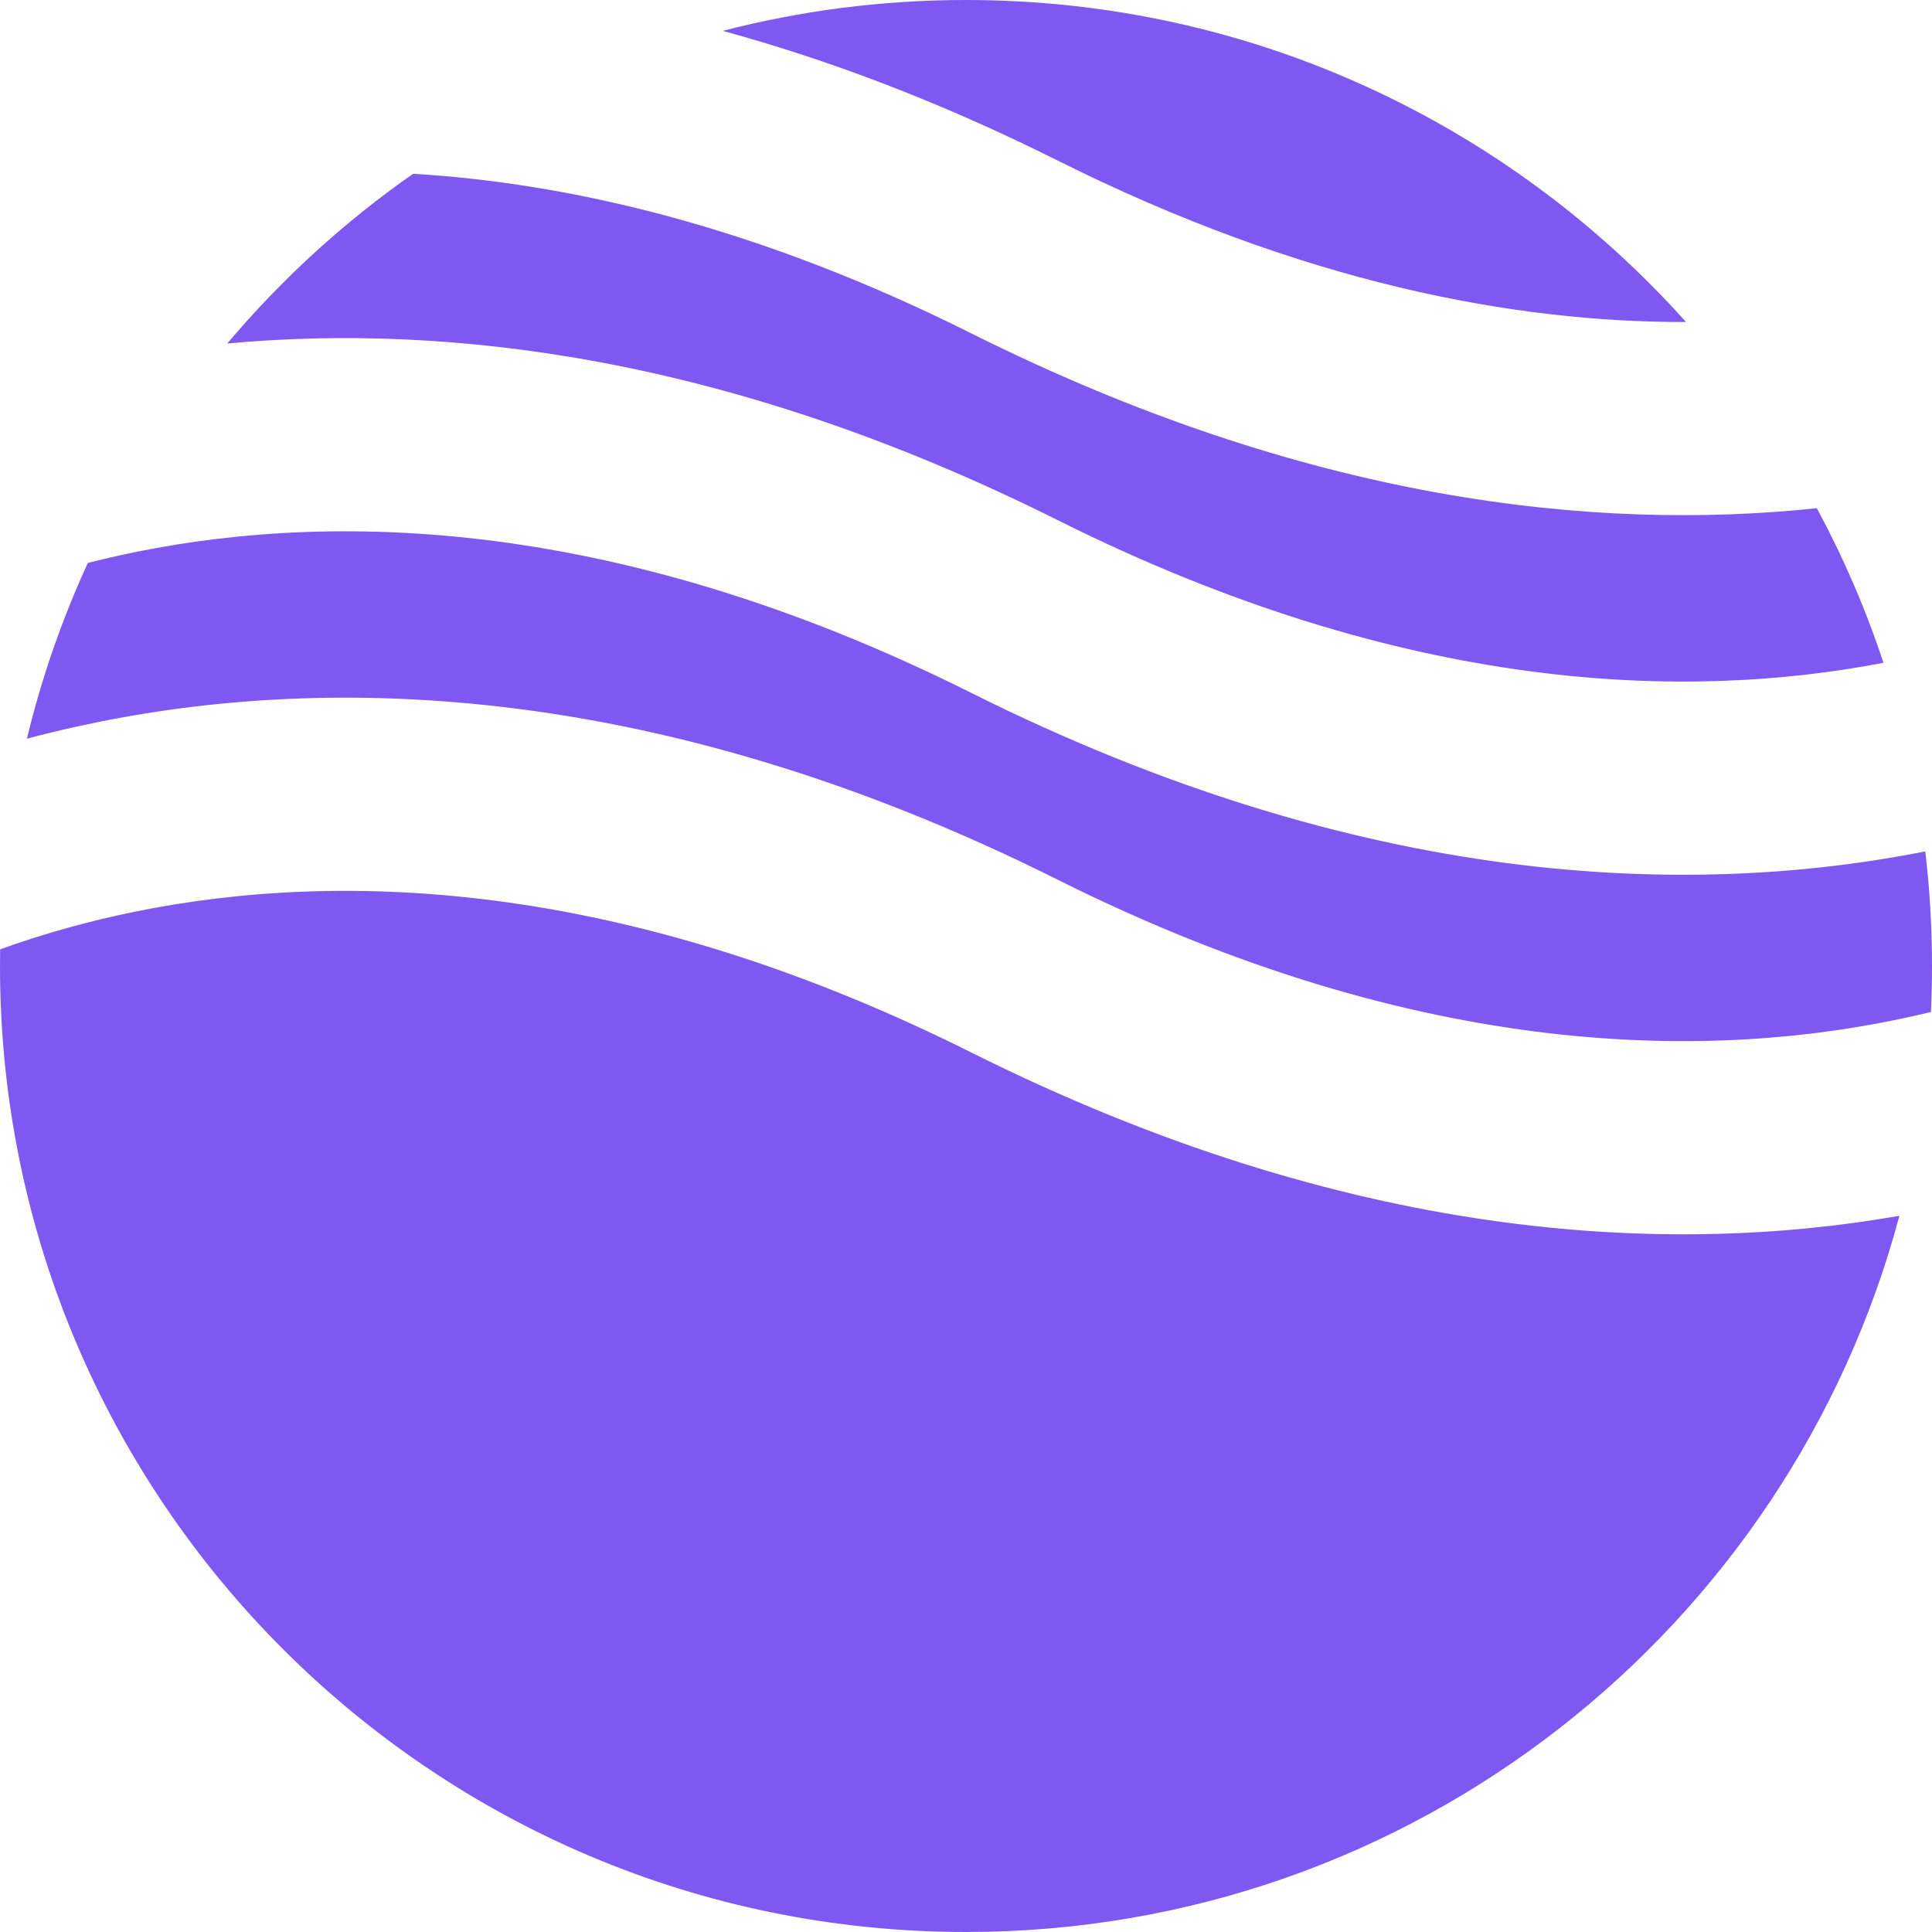
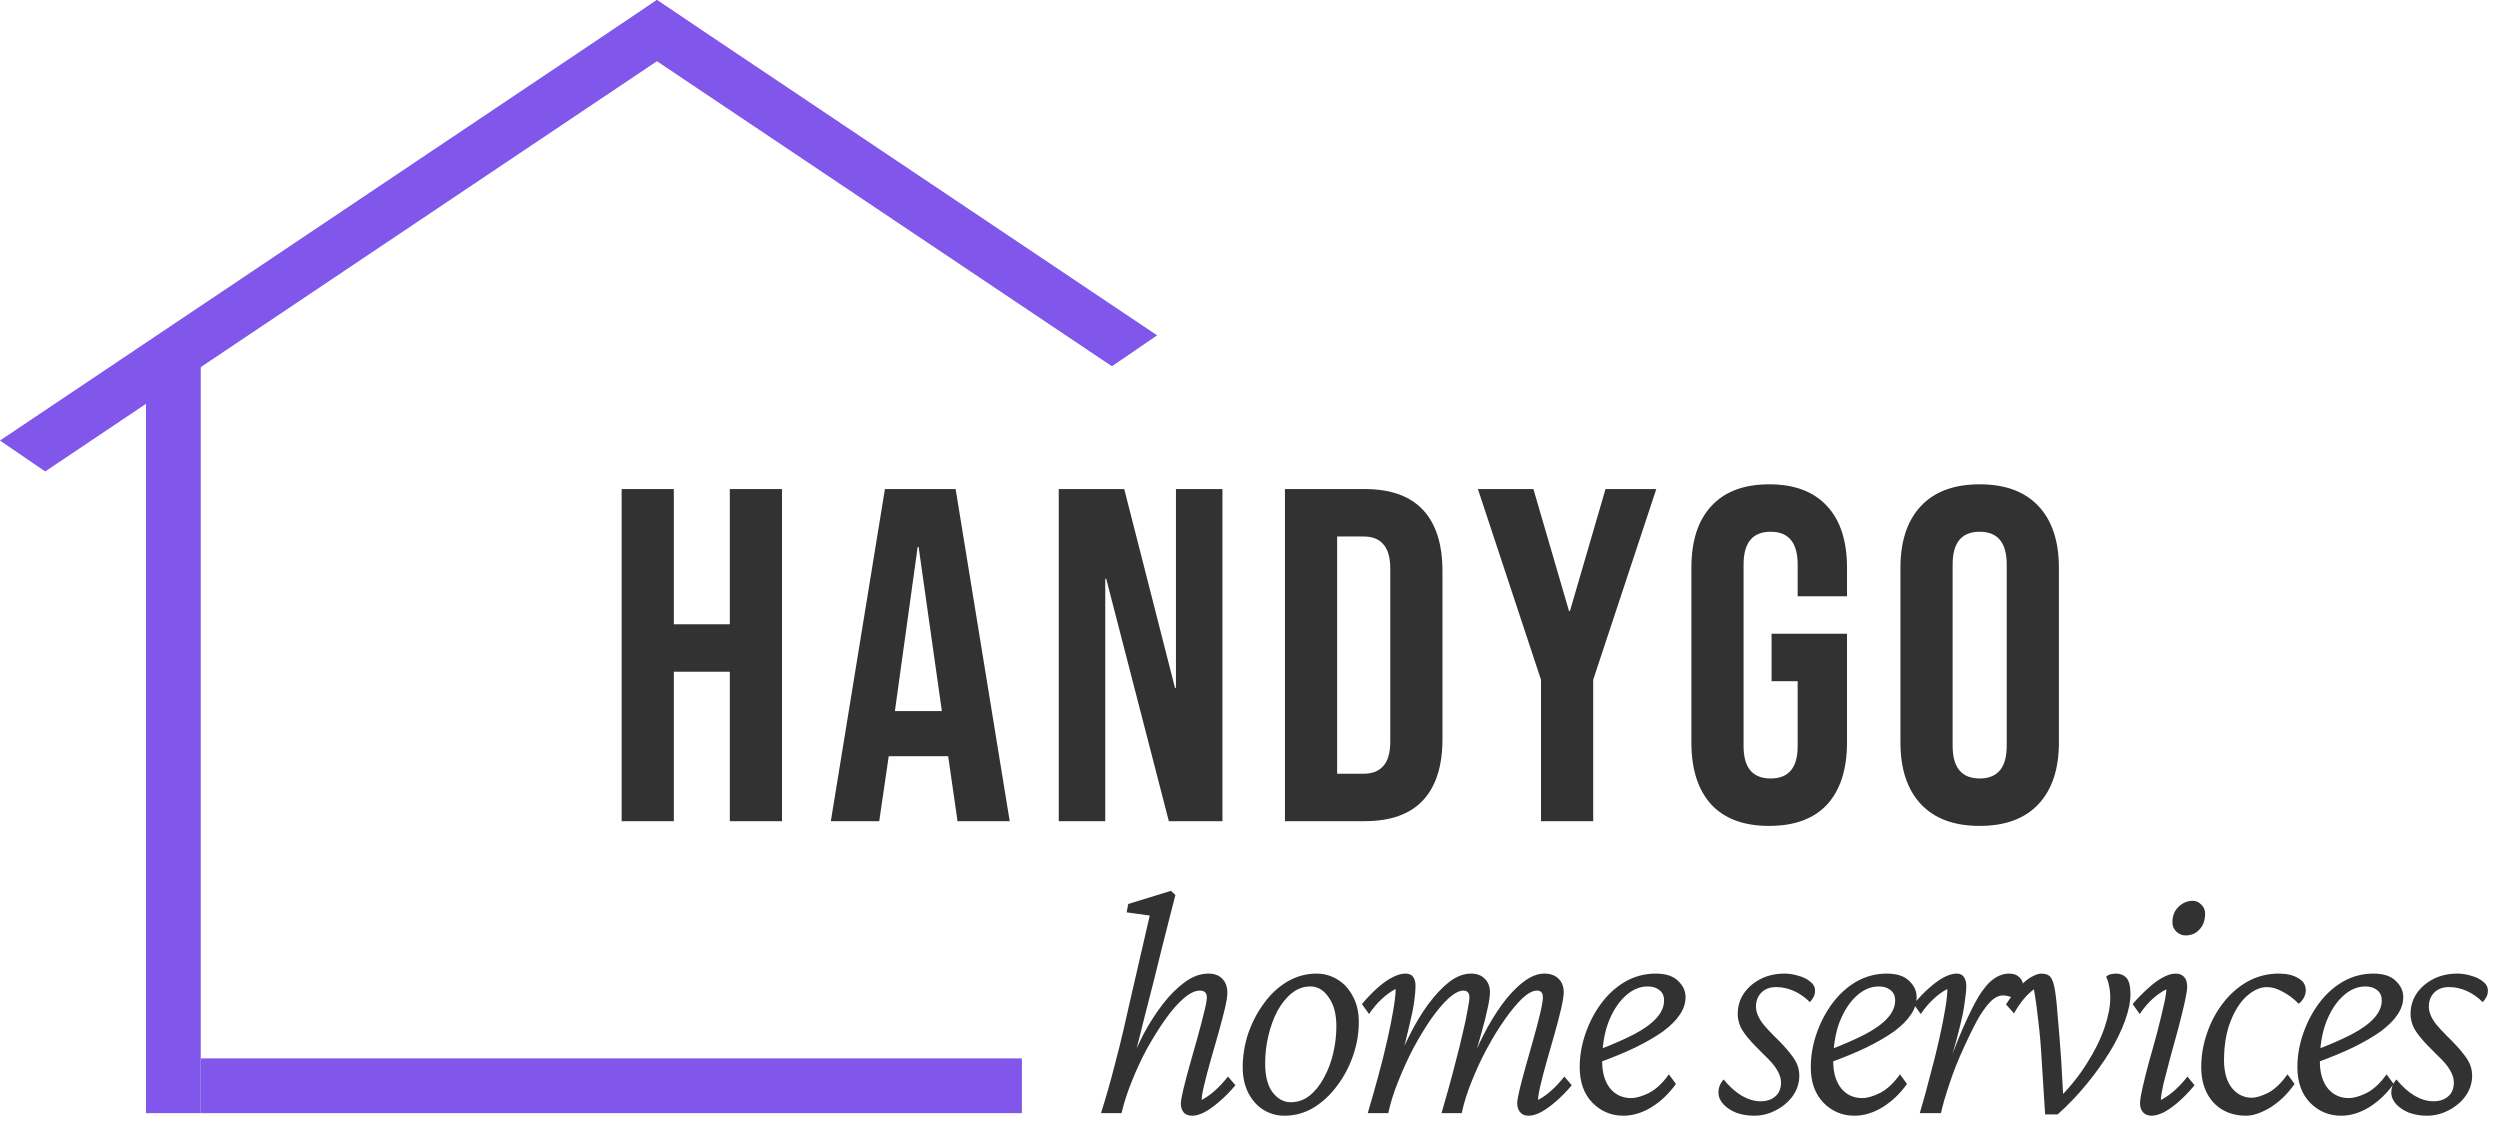
- <svg xmlns="http://www.w3.org/2000/svg" width="40" height="40" viewBox="0 0 40 40" fill="none">
-   <path fill-rule="evenodd" clip-rule="evenodd" d="M8.553 3.598C7.122 4.598 5.828 5.781 4.705 7.112C9.295 6.686 15.125 7.382 21.894 10.767C29.123 14.381 34.944 14.503 38.995 13.722C38.627 12.609 38.164 11.539 37.616 10.522C32.979 11.011 27.034 10.364 20.106 6.9C15.706 4.7 11.828 3.794 8.553 3.598ZM34.907 6.667C31.245 2.575 25.923 0 20 0C18.261 0 16.573 0.222 14.964 0.639C17.143 1.234 19.458 2.104 21.894 3.322C26.967 5.859 31.346 6.675 34.907 6.667ZM39.861 17.628C34.967 18.595 28.209 18.396 20.106 14.344C12.53 10.557 6.5 10.604 2.434 11.508C2.224 11.555 2.019 11.604 1.819 11.655C1.287 12.812 0.862 14.03 0.557 15.294C0.882 15.207 1.219 15.125 1.566 15.048C6.5 13.951 13.47 13.999 21.894 18.211C29.47 21.999 35.5 21.951 39.566 21.047C39.706 21.017 39.843 20.985 39.978 20.952C39.993 20.636 40 20.319 40 20C40 19.198 39.953 18.406 39.861 17.628ZM39.325 25.172C34.478 26.02 27.917 25.694 20.106 21.789C12.53 18.001 6.5 18.049 2.434 18.952C1.531 19.153 0.719 19.397 0.003 19.655C0.001 19.77 0 19.885 0 20C0 31.046 8.954 40 20 40C29.257 40 37.045 33.711 39.325 25.172Z" fill="#7F57F1" />
+ <svg xmlns="http://www.w3.org/2000/svg" width="137" height="62" viewBox="0 0 137 62" fill="none">
+   <path d="M34.066 26.8H36.926V34.21H39.994V26.8H42.854V45H39.994V36.81H36.926V45H34.066V26.8ZM48.494 26.8H52.368L55.332 45H52.472L51.952 41.386V41.438H48.702L48.182 45H45.53L48.494 26.8ZM51.614 38.968L50.34 29.972H50.288L49.04 38.968H51.614ZM58.02 26.8H61.608L64.389 37.694H64.442V26.8H66.99V45H64.052L60.62 31.714H60.568V45H58.02V26.8ZM70.415 26.8H74.783C76.205 26.8 77.271 27.181 77.981 27.944C78.692 28.707 79.047 29.825 79.047 31.298V40.502C79.047 41.975 78.692 43.093 77.981 43.856C77.271 44.619 76.205 45 74.783 45H70.415V26.8ZM74.731 42.4C75.199 42.4 75.555 42.261 75.797 41.984C76.057 41.707 76.187 41.256 76.187 40.632V31.168C76.187 30.544 76.057 30.093 75.797 29.816C75.555 29.539 75.199 29.4 74.731 29.4H73.275V42.4H74.731ZM84.447 37.252L80.989 26.8H84.031L85.981 33.482H86.033L87.983 26.8H90.765L87.307 37.252V45H84.447V37.252ZM96.952 45.26C95.565 45.26 94.508 44.87 93.78 44.09C93.052 43.293 92.688 42.157 92.688 40.684V31.116C92.688 29.643 93.052 28.516 93.78 27.736C94.508 26.939 95.565 26.54 96.952 26.54C98.339 26.54 99.396 26.939 100.124 27.736C100.852 28.516 101.216 29.643 101.216 31.116V32.676H98.512V30.934C98.512 29.738 98.018 29.14 97.03 29.14C96.042 29.14 95.548 29.738 95.548 30.934V40.892C95.548 42.071 96.042 42.66 97.03 42.66C98.018 42.66 98.512 42.071 98.512 40.892V37.33H97.082V34.73H101.216V40.684C101.216 42.157 100.852 43.293 100.124 44.09C99.396 44.87 98.339 45.26 96.952 45.26ZM108.486 45.26C107.082 45.26 106.008 44.861 105.262 44.064C104.517 43.267 104.144 42.14 104.144 40.684V31.116C104.144 29.66 104.517 28.533 105.262 27.736C106.008 26.939 107.082 26.54 108.486 26.54C109.89 26.54 110.965 26.939 111.71 27.736C112.456 28.533 112.828 29.66 112.828 31.116V40.684C112.828 42.14 112.456 43.267 111.71 44.064C110.965 44.861 109.89 45.26 108.486 45.26ZM108.486 42.66C109.474 42.66 109.968 42.062 109.968 40.866V30.934C109.968 29.738 109.474 29.14 108.486 29.14C107.498 29.14 107.004 29.738 107.004 30.934V40.866C107.004 42.062 107.498 42.66 108.486 42.66Z" fill="#323232" />
+   <path d="M62.812 55.375C62.742 55.656 62.672 55.932 62.602 56.201C62.543 56.459 62.467 56.764 62.373 57.115C62.291 57.467 62.174 57.918 62.022 58.469H61.863C62.086 57.883 62.35 57.291 62.654 56.693C62.971 56.096 63.322 55.545 63.709 55.041C64.096 54.537 64.5 54.133 64.922 53.828C65.344 53.512 65.777 53.353 66.223 53.353C66.551 53.353 66.803 53.447 66.978 53.635C67.166 53.822 67.26 54.08 67.26 54.408C67.26 54.596 67.213 54.889 67.119 55.287C67.025 55.674 66.908 56.119 66.768 56.623C66.627 57.115 66.486 57.607 66.346 58.1C66.205 58.592 66.088 59.037 65.994 59.435C65.9 59.822 65.853 60.103 65.853 60.279C66.111 60.139 66.357 59.963 66.592 59.752C66.826 59.541 67.061 59.289 67.295 58.996L67.699 59.471C67.406 59.822 67.113 60.121 66.82 60.367C66.539 60.613 66.269 60.807 66.012 60.947C65.766 61.076 65.537 61.141 65.326 61.141C65.127 61.141 64.975 61.082 64.869 60.965C64.764 60.836 64.711 60.678 64.711 60.49C64.711 60.338 64.758 60.068 64.852 59.682C64.945 59.283 65.062 58.838 65.203 58.346C65.344 57.853 65.484 57.355 65.625 56.852C65.766 56.348 65.883 55.897 65.977 55.498C66.082 55.1 66.135 54.818 66.135 54.654C66.135 54.408 66.006 54.285 65.748 54.285C65.49 54.285 65.197 54.426 64.869 54.707C64.541 54.988 64.207 55.369 63.867 55.85C63.527 56.33 63.193 56.863 62.865 57.449C62.549 58.035 62.268 58.639 62.022 59.26C61.775 59.869 61.588 60.449 61.459 61H60.334C60.615 60.109 60.855 59.272 61.055 58.486C61.266 57.69 61.441 56.986 61.582 56.377C61.723 55.756 61.834 55.264 61.916 54.9L63.006 50.172L61.74 49.996L61.828 49.539L64.166 48.818L64.412 49.047C64.33 49.352 64.225 49.762 64.096 50.277C63.967 50.781 63.826 51.338 63.674 51.947C63.522 52.557 63.369 53.172 63.217 53.793L62.812 55.375ZM70.385 61.141C69.975 61.141 69.594 61.035 69.243 60.824C68.903 60.613 68.627 60.309 68.416 59.91C68.206 59.5 68.1 59.025 68.1 58.486C68.1 57.865 68.2 57.25 68.399 56.641C68.61 56.031 68.897 55.48 69.26 54.988C69.623 54.484 70.051 54.086 70.543 53.793C71.047 53.5 71.581 53.353 72.143 53.353C72.553 53.353 72.934 53.459 73.285 53.67C73.637 53.881 73.918 54.185 74.129 54.584C74.352 54.982 74.463 55.457 74.463 56.008C74.463 56.629 74.358 57.244 74.147 57.853C73.936 58.463 73.643 59.014 73.268 59.506C72.905 59.998 72.477 60.397 71.985 60.701C71.493 60.994 70.959 61.141 70.385 61.141ZM70.737 60.402C71.123 60.402 71.469 60.279 71.774 60.033C72.079 59.787 72.336 59.465 72.547 59.066C72.77 58.668 72.94 58.223 73.057 57.73C73.174 57.238 73.233 56.74 73.233 56.236C73.233 55.568 73.092 55.041 72.811 54.654C72.541 54.256 72.207 54.057 71.809 54.057C71.434 54.057 71.094 54.18 70.79 54.426C70.485 54.672 70.221 55 69.998 55.41C69.787 55.809 69.623 56.26 69.506 56.764C69.389 57.256 69.331 57.76 69.331 58.275C69.331 58.967 69.465 59.494 69.735 59.857C70.016 60.221 70.35 60.402 70.737 60.402ZM83.759 61.141C83.559 61.141 83.407 61.076 83.302 60.947C83.196 60.818 83.143 60.654 83.143 60.455C83.143 60.315 83.19 60.051 83.284 59.664C83.378 59.277 83.495 58.838 83.635 58.346C83.776 57.853 83.917 57.355 84.057 56.852C84.198 56.348 84.315 55.897 84.409 55.498C84.503 55.1 84.55 54.818 84.55 54.654C84.55 54.408 84.444 54.285 84.233 54.285C83.999 54.285 83.729 54.426 83.425 54.707C83.132 54.988 82.815 55.369 82.475 55.85C82.135 56.33 81.807 56.863 81.491 57.449C81.175 58.035 80.893 58.639 80.647 59.26C80.401 59.869 80.219 60.449 80.102 61H78.995C79.112 60.602 79.241 60.15 79.382 59.647C79.522 59.143 79.657 58.633 79.786 58.117C79.927 57.59 80.05 57.092 80.155 56.623C80.272 56.143 80.36 55.727 80.419 55.375C80.489 55.023 80.524 54.783 80.524 54.654C80.524 54.408 80.413 54.285 80.19 54.285C79.968 54.285 79.698 54.426 79.382 54.707C79.077 54.988 78.755 55.369 78.415 55.85C78.087 56.33 77.764 56.863 77.448 57.449C77.143 58.035 76.868 58.639 76.622 59.26C76.376 59.869 76.194 60.449 76.077 61H74.952C75.151 60.332 75.344 59.652 75.532 58.961C75.719 58.27 75.884 57.613 76.024 56.992C76.165 56.371 76.276 55.815 76.358 55.322C76.44 54.83 76.481 54.455 76.481 54.197C76.212 54.338 75.96 54.52 75.725 54.742C75.491 54.953 75.257 55.228 75.022 55.568L74.635 55.023C74.928 54.672 75.216 54.373 75.497 54.127C75.79 53.869 76.065 53.676 76.323 53.547C76.581 53.418 76.809 53.353 77.009 53.353C77.219 53.353 77.366 53.418 77.448 53.547C77.53 53.664 77.571 53.828 77.571 54.039C77.571 54.238 77.548 54.514 77.501 54.865C77.454 55.217 77.36 55.68 77.219 56.254C77.091 56.828 76.903 57.566 76.657 58.469H76.481C76.704 57.871 76.968 57.273 77.272 56.676C77.577 56.066 77.911 55.516 78.274 55.023C78.649 54.52 79.03 54.115 79.417 53.81C79.815 53.506 80.214 53.353 80.612 53.353C80.928 53.353 81.18 53.447 81.368 53.635C81.555 53.822 81.649 54.068 81.649 54.373C81.649 54.584 81.608 54.871 81.526 55.234C81.456 55.586 81.344 56.031 81.192 56.57C81.052 57.098 80.864 57.73 80.63 58.469H80.542C80.741 57.895 80.993 57.309 81.298 56.711C81.602 56.113 81.936 55.562 82.3 55.059C82.675 54.543 83.061 54.133 83.46 53.828C83.858 53.512 84.251 53.353 84.638 53.353C84.966 53.353 85.223 53.447 85.411 53.635C85.598 53.822 85.692 54.068 85.692 54.373C85.692 54.56 85.645 54.859 85.552 55.27C85.458 55.668 85.341 56.119 85.2 56.623C85.059 57.115 84.919 57.607 84.778 58.1C84.638 58.592 84.52 59.037 84.427 59.435C84.333 59.822 84.286 60.103 84.286 60.279C84.544 60.139 84.79 59.963 85.024 59.752C85.259 59.541 85.493 59.289 85.727 58.996L86.132 59.471C85.839 59.822 85.546 60.121 85.253 60.367C84.972 60.613 84.702 60.807 84.444 60.947C84.198 61.076 83.969 61.141 83.759 61.141ZM88.958 61.141C88.302 61.141 87.74 60.906 87.271 60.438C86.802 59.957 86.568 59.307 86.568 58.486C86.568 57.865 86.673 57.25 86.884 56.641C87.095 56.031 87.382 55.48 87.745 54.988C88.12 54.484 88.56 54.086 89.064 53.793C89.579 53.5 90.136 53.353 90.734 53.353C91.284 53.353 91.695 53.488 91.964 53.758C92.234 54.016 92.368 54.309 92.368 54.637C92.368 54.977 92.263 55.299 92.052 55.603C91.853 55.908 91.548 56.213 91.138 56.518C90.728 56.81 90.224 57.103 89.626 57.397C89.04 57.678 88.361 57.959 87.587 58.24V57.537C88.349 57.244 88.993 56.963 89.521 56.693C90.06 56.412 90.47 56.119 90.751 55.815C91.044 55.498 91.191 55.17 91.191 54.83C91.191 54.572 91.103 54.379 90.927 54.25C90.763 54.121 90.552 54.057 90.294 54.057C89.849 54.057 89.433 54.238 89.046 54.602C88.671 54.953 88.366 55.434 88.132 56.043C87.909 56.652 87.798 57.355 87.798 58.152C87.798 58.785 87.945 59.283 88.237 59.647C88.531 59.998 88.911 60.174 89.38 60.174C89.661 60.174 89.99 60.08 90.365 59.893C90.751 59.693 91.115 59.353 91.454 58.873L91.841 59.4C91.454 59.94 91.003 60.367 90.487 60.684C89.984 60.988 89.474 61.141 88.958 61.141ZM96.123 61.141C95.783 61.141 95.461 61.088 95.156 60.982C94.863 60.865 94.623 60.707 94.436 60.508C94.26 60.309 94.172 60.098 94.172 59.875C94.172 59.734 94.195 59.605 94.242 59.488C94.289 59.371 94.359 59.26 94.453 59.154C94.769 59.541 95.103 59.84 95.455 60.051C95.807 60.25 96.147 60.35 96.475 60.35C96.814 60.35 97.084 60.262 97.283 60.086C97.494 59.91 97.6 59.652 97.6 59.312C97.6 59.102 97.529 58.879 97.389 58.645C97.26 58.41 97.019 58.129 96.668 57.801C96.269 57.414 95.965 57.092 95.754 56.834C95.543 56.576 95.402 56.348 95.332 56.148C95.262 55.949 95.227 55.756 95.227 55.568C95.227 55.147 95.338 54.772 95.561 54.443C95.783 54.115 96.088 53.852 96.475 53.652C96.861 53.453 97.301 53.353 97.793 53.353C98.051 53.353 98.309 53.395 98.566 53.477C98.824 53.547 99.035 53.652 99.199 53.793C99.375 53.922 99.463 54.086 99.463 54.285C99.463 54.414 99.439 54.525 99.393 54.619C99.346 54.713 99.275 54.812 99.182 54.918C98.912 54.648 98.619 54.443 98.303 54.303C97.986 54.162 97.664 54.092 97.336 54.092C96.996 54.092 96.727 54.191 96.527 54.391C96.328 54.59 96.228 54.848 96.228 55.164C96.228 55.305 96.258 55.451 96.316 55.603C96.375 55.756 96.475 55.926 96.615 56.113C96.768 56.301 96.967 56.518 97.213 56.764C97.6 57.139 97.893 57.455 98.092 57.713C98.291 57.959 98.426 58.176 98.496 58.363C98.566 58.551 98.602 58.744 98.602 58.943C98.602 59.342 98.484 59.711 98.25 60.051C98.016 60.379 97.705 60.643 97.318 60.842C96.943 61.041 96.545 61.141 96.123 61.141ZM101.621 61.141C100.965 61.141 100.403 60.906 99.934 60.438C99.465 59.957 99.231 59.307 99.231 58.486C99.231 57.865 99.336 57.25 99.547 56.641C99.758 56.031 100.045 55.48 100.409 54.988C100.784 54.484 101.223 54.086 101.727 53.793C102.243 53.5 102.799 53.353 103.397 53.353C103.948 53.353 104.358 53.488 104.627 53.758C104.897 54.016 105.032 54.309 105.032 54.637C105.032 54.977 104.926 55.299 104.715 55.603C104.516 55.908 104.211 56.213 103.801 56.518C103.391 56.81 102.887 57.103 102.289 57.397C101.704 57.678 101.024 57.959 100.25 58.24V57.537C101.012 57.244 101.657 56.963 102.184 56.693C102.723 56.412 103.133 56.119 103.414 55.815C103.707 55.498 103.854 55.17 103.854 54.83C103.854 54.572 103.766 54.379 103.59 54.25C103.426 54.121 103.215 54.057 102.957 54.057C102.512 54.057 102.096 54.238 101.709 54.602C101.334 54.953 101.03 55.434 100.795 56.043C100.573 56.652 100.461 57.355 100.461 58.152C100.461 58.785 100.608 59.283 100.901 59.647C101.194 59.998 101.575 60.174 102.043 60.174C102.325 60.174 102.653 60.08 103.028 59.893C103.414 59.693 103.778 59.353 104.118 58.873L104.504 59.4C104.118 59.94 103.666 60.367 103.151 60.684C102.647 60.988 102.137 61.141 101.621 61.141ZM109.774 54.549C109.516 54.549 109.264 54.684 109.018 54.953C108.772 55.223 108.532 55.574 108.298 56.008C108.075 56.43 107.852 56.887 107.63 57.379C107.313 58.059 107.044 58.738 106.821 59.418C106.598 60.086 106.446 60.613 106.364 61H105.204C105.403 60.332 105.591 59.652 105.766 58.961C105.954 58.27 106.118 57.613 106.259 56.992C106.399 56.371 106.511 55.815 106.593 55.322C106.675 54.83 106.716 54.455 106.716 54.197C106.446 54.338 106.194 54.52 105.96 54.742C105.725 54.953 105.491 55.228 105.257 55.568L104.87 55.023C105.163 54.672 105.45 54.373 105.731 54.127C106.024 53.869 106.294 53.676 106.54 53.547C106.798 53.418 107.026 53.353 107.225 53.353C107.401 53.353 107.53 53.412 107.612 53.529C107.706 53.647 107.753 53.816 107.753 54.039C107.753 54.238 107.723 54.537 107.665 54.935C107.618 55.334 107.501 55.891 107.313 56.605C107.138 57.32 106.856 58.252 106.47 59.4H106.382C106.804 58.228 107.179 57.256 107.507 56.482C107.846 55.697 108.151 55.076 108.421 54.619C108.702 54.162 108.977 53.84 109.247 53.652C109.516 53.453 109.804 53.353 110.108 53.353C110.343 53.353 110.524 53.418 110.653 53.547C110.794 53.664 110.864 53.828 110.864 54.039C110.864 54.168 110.841 54.303 110.794 54.443C110.747 54.584 110.665 54.725 110.548 54.865C110.43 54.748 110.302 54.666 110.161 54.619C110.02 54.572 109.891 54.549 109.774 54.549ZM112.073 61.07L111.898 58.31C111.851 57.432 111.786 56.658 111.704 55.99C111.634 55.322 111.552 54.73 111.458 54.215C111.06 54.508 110.696 54.947 110.368 55.533L109.929 55.041C110.187 54.643 110.433 54.32 110.667 54.074C110.913 53.816 111.136 53.635 111.335 53.529C111.546 53.412 111.722 53.353 111.862 53.353C112.097 53.353 112.267 53.418 112.372 53.547C112.478 53.676 112.56 53.928 112.618 54.303C112.677 54.678 112.73 55.193 112.777 55.85C112.835 56.494 112.894 57.232 112.952 58.065L113.075 60.244L112.741 60.279C113.398 59.623 113.937 58.955 114.359 58.275C114.792 57.596 115.114 56.945 115.325 56.324C115.536 55.703 115.642 55.158 115.642 54.69C115.642 54.42 115.618 54.191 115.571 54.004C115.536 53.816 115.484 53.658 115.413 53.529C115.484 53.459 115.566 53.412 115.659 53.389C115.765 53.365 115.864 53.353 115.958 53.353C116.193 53.353 116.38 53.43 116.521 53.582C116.673 53.734 116.749 54.033 116.749 54.478C116.749 54.9 116.65 55.387 116.45 55.938C116.251 56.488 115.97 57.062 115.607 57.66C115.243 58.246 114.821 58.832 114.341 59.418C113.861 60.004 113.333 60.555 112.759 61.07H112.073ZM117.906 61.141C117.707 61.141 117.548 61.076 117.431 60.947C117.326 60.818 117.273 60.654 117.273 60.455C117.273 60.291 117.32 60.004 117.414 59.594C117.507 59.184 117.625 58.715 117.765 58.188C117.918 57.66 118.064 57.133 118.205 56.605C118.345 56.066 118.463 55.586 118.556 55.164C118.662 54.73 118.714 54.414 118.714 54.215C118.457 54.344 118.205 54.52 117.959 54.742C117.724 54.953 117.49 55.228 117.255 55.568L116.869 55.023C117.162 54.684 117.449 54.391 117.73 54.145C118.011 53.887 118.275 53.693 118.521 53.565C118.779 53.424 119.013 53.353 119.224 53.353C119.435 53.353 119.593 53.418 119.699 53.547C119.804 53.664 119.857 53.84 119.857 54.074C119.857 54.238 119.81 54.531 119.716 54.953C119.623 55.363 119.505 55.838 119.365 56.377C119.224 56.904 119.078 57.438 118.925 57.977C118.785 58.504 118.662 58.978 118.556 59.4C118.463 59.822 118.416 60.115 118.416 60.279C118.685 60.139 118.937 59.963 119.171 59.752C119.406 59.541 119.64 59.289 119.875 58.996L120.261 59.471C119.968 59.822 119.681 60.121 119.4 60.367C119.119 60.613 118.849 60.807 118.591 60.947C118.334 61.076 118.105 61.141 117.906 61.141ZM119.769 51.262C119.582 51.262 119.412 51.191 119.259 51.051C119.119 50.91 119.048 50.74 119.048 50.541C119.048 50.295 119.101 50.084 119.207 49.908C119.324 49.732 119.464 49.598 119.629 49.504C119.804 49.41 119.98 49.363 120.156 49.363C120.343 49.363 120.502 49.434 120.63 49.574C120.771 49.703 120.841 49.867 120.841 50.066C120.841 50.324 120.789 50.547 120.683 50.734C120.578 50.91 120.443 51.045 120.279 51.139C120.127 51.221 119.957 51.262 119.769 51.262ZM124.23 54.092C123.867 54.092 123.498 54.256 123.123 54.584C122.76 54.912 122.461 55.381 122.227 55.99C121.992 56.588 121.875 57.309 121.875 58.152C121.887 58.785 122.033 59.277 122.314 59.629C122.607 59.98 122.971 60.156 123.404 60.156C123.627 60.156 123.92 60.068 124.283 59.893C124.646 59.705 125.004 59.365 125.355 58.873L125.742 59.4C125.367 59.94 124.928 60.367 124.424 60.684C123.92 60.988 123.475 61.141 123.088 61.141C122.607 61.141 122.18 61.035 121.805 60.824C121.441 60.613 121.154 60.309 120.943 59.91C120.732 59.5 120.627 59.025 120.627 58.486C120.627 57.853 120.732 57.232 120.943 56.623C121.154 56.002 121.447 55.451 121.822 54.971C122.197 54.478 122.643 54.086 123.158 53.793C123.686 53.5 124.26 53.353 124.881 53.353C125.314 53.353 125.666 53.435 125.936 53.6C126.217 53.752 126.357 53.975 126.357 54.268C126.357 54.408 126.322 54.543 126.252 54.672C126.193 54.789 126.1 54.9 125.971 55.006C125.678 54.713 125.379 54.49 125.074 54.338C124.781 54.174 124.5 54.092 124.23 54.092ZM128.287 61.141C127.631 61.141 127.069 60.906 126.6 60.438C126.131 59.957 125.897 59.307 125.897 58.486C125.897 57.865 126.002 57.25 126.213 56.641C126.424 56.031 126.711 55.48 127.075 54.988C127.45 54.484 127.889 54.086 128.393 53.793C128.909 53.5 129.465 53.353 130.063 53.353C130.614 53.353 131.024 53.488 131.293 53.758C131.563 54.016 131.698 54.309 131.698 54.637C131.698 54.977 131.592 55.299 131.381 55.603C131.182 55.908 130.877 56.213 130.467 56.518C130.057 56.81 129.553 57.103 128.955 57.397C128.37 57.678 127.69 57.959 126.916 58.24V57.537C127.678 57.244 128.323 56.963 128.85 56.693C129.389 56.412 129.799 56.119 130.08 55.815C130.373 55.498 130.52 55.17 130.52 54.83C130.52 54.572 130.432 54.379 130.256 54.25C130.092 54.121 129.881 54.057 129.623 54.057C129.178 54.057 128.762 54.238 128.375 54.602C128 54.953 127.696 55.434 127.461 56.043C127.239 56.652 127.127 57.355 127.127 58.152C127.127 58.785 127.274 59.283 127.567 59.647C127.86 59.998 128.241 60.174 128.709 60.174C128.991 60.174 129.319 60.08 129.694 59.893C130.08 59.693 130.444 59.353 130.784 58.873L131.17 59.4C130.784 59.94 130.332 60.367 129.817 60.684C129.313 60.988 128.803 61.141 128.287 61.141ZM132.995 61.141C132.655 61.141 132.333 61.088 132.028 60.982C131.735 60.865 131.495 60.707 131.307 60.508C131.132 60.309 131.044 60.098 131.044 59.875C131.044 59.734 131.067 59.605 131.114 59.488C131.161 59.371 131.231 59.26 131.325 59.154C131.641 59.541 131.975 59.84 132.327 60.051C132.679 60.25 133.018 60.35 133.346 60.35C133.686 60.35 133.956 60.262 134.155 60.086C134.366 59.91 134.471 59.652 134.471 59.312C134.471 59.102 134.401 58.879 134.261 58.645C134.132 58.41 133.891 58.129 133.54 57.801C133.141 57.414 132.837 57.092 132.626 56.834C132.415 56.576 132.274 56.348 132.204 56.148C132.134 55.949 132.098 55.756 132.098 55.568C132.098 55.147 132.21 54.772 132.432 54.443C132.655 54.115 132.96 53.852 133.346 53.652C133.733 53.453 134.173 53.353 134.665 53.353C134.923 53.353 135.18 53.395 135.438 53.477C135.696 53.547 135.907 53.652 136.071 53.793C136.247 53.922 136.335 54.086 136.335 54.285C136.335 54.414 136.311 54.525 136.264 54.619C136.218 54.713 136.147 54.812 136.054 54.918C135.784 54.648 135.491 54.443 135.175 54.303C134.858 54.162 134.536 54.092 134.208 54.092C133.868 54.092 133.598 54.191 133.399 54.391C133.2 54.59 133.1 54.848 133.1 55.164C133.1 55.305 133.13 55.451 133.188 55.603C133.247 55.756 133.346 55.926 133.487 56.113C133.639 56.301 133.839 56.518 134.085 56.764C134.471 57.139 134.764 57.455 134.964 57.713C135.163 57.959 135.298 58.176 135.368 58.363C135.438 58.551 135.473 58.744 135.473 58.943C135.473 59.342 135.356 59.711 135.122 60.051C134.887 60.379 134.577 60.643 134.19 60.842C133.815 61.041 133.417 61.141 132.995 61.141Z" fill="#323232" />
+   <line y1="-1.5" x2="33" y2="-1.5" transform="matrix(-0.830599 -0.556871 0.825239 -0.564784 63.4098 18.3768)" stroke="#8056EB" stroke-width="3" />
+   <line y1="-1.5" x2="43.346" y2="-1.5" transform="matrix(-0.83055 0.556944 -0.825289 -0.564711 36.0006 0)" stroke="#8056EB" stroke-width="3" />
+   <line x1="9.5" y1="61" x2="9.5" y2="19" stroke="#8056EB" stroke-width="3" />
+   <line x1="11" y1="59.5" x2="56" y2="59.5" stroke="#8056EB" stroke-width="3" />
</svg>
